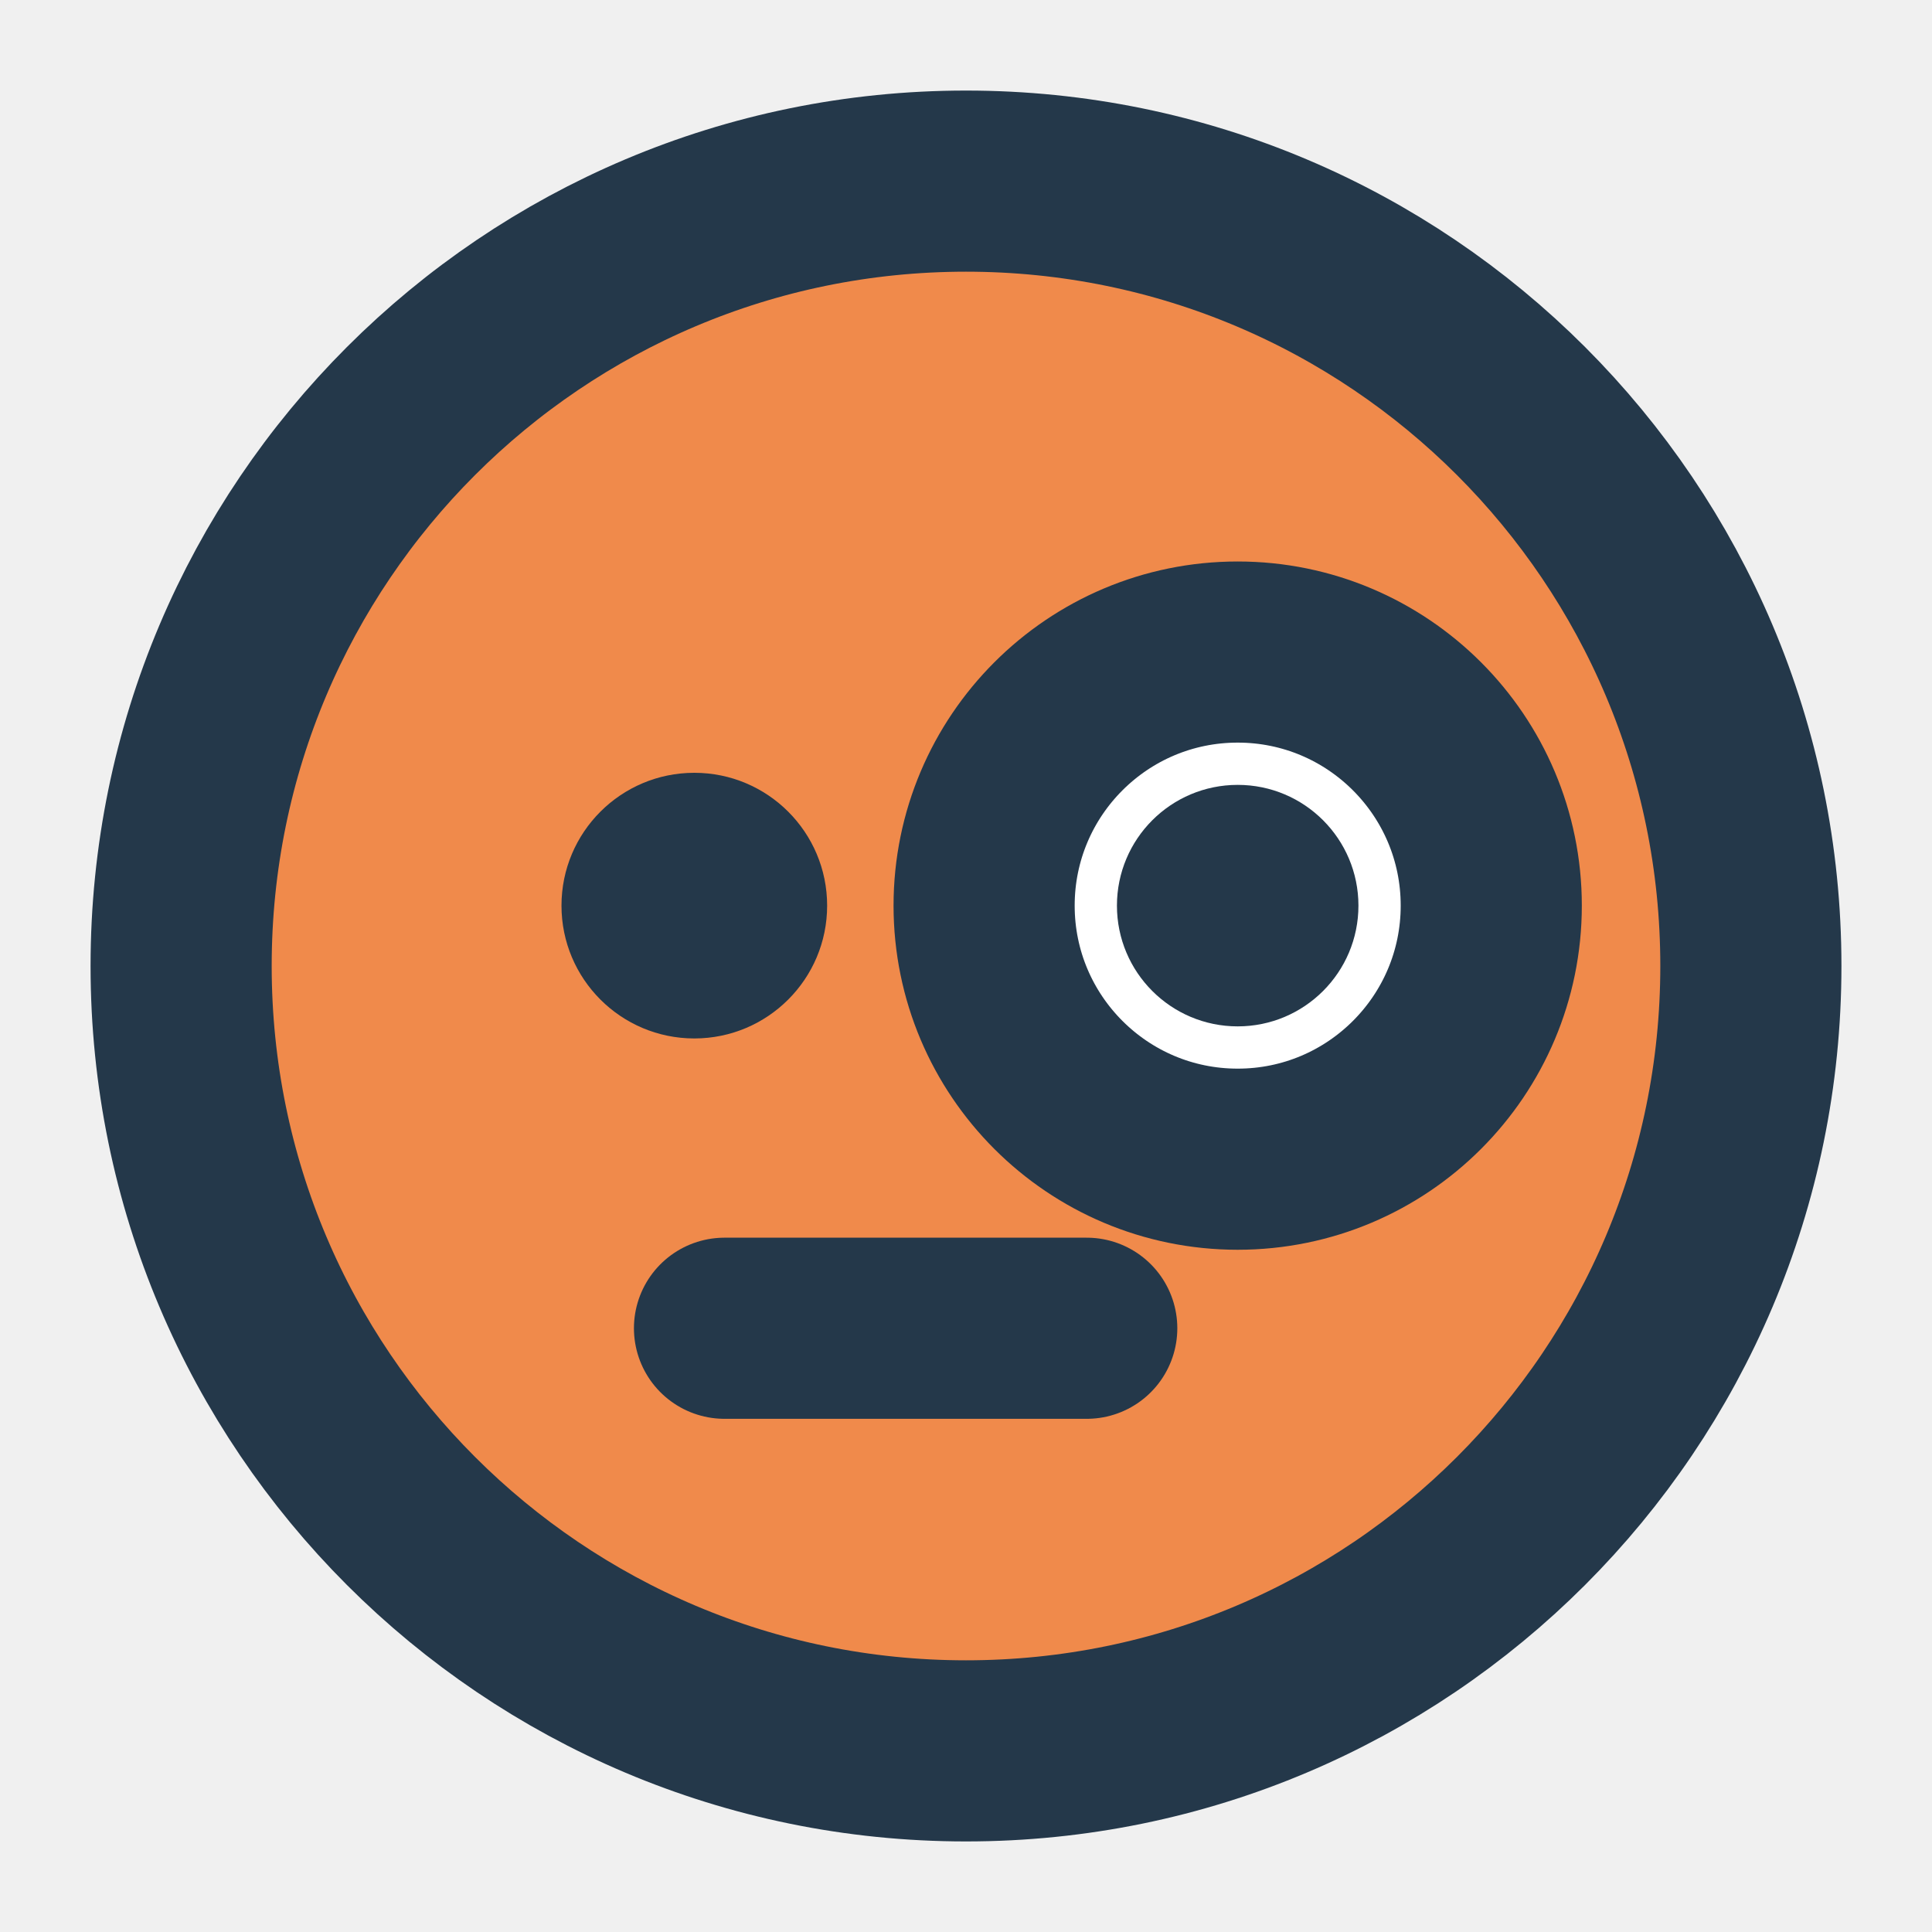
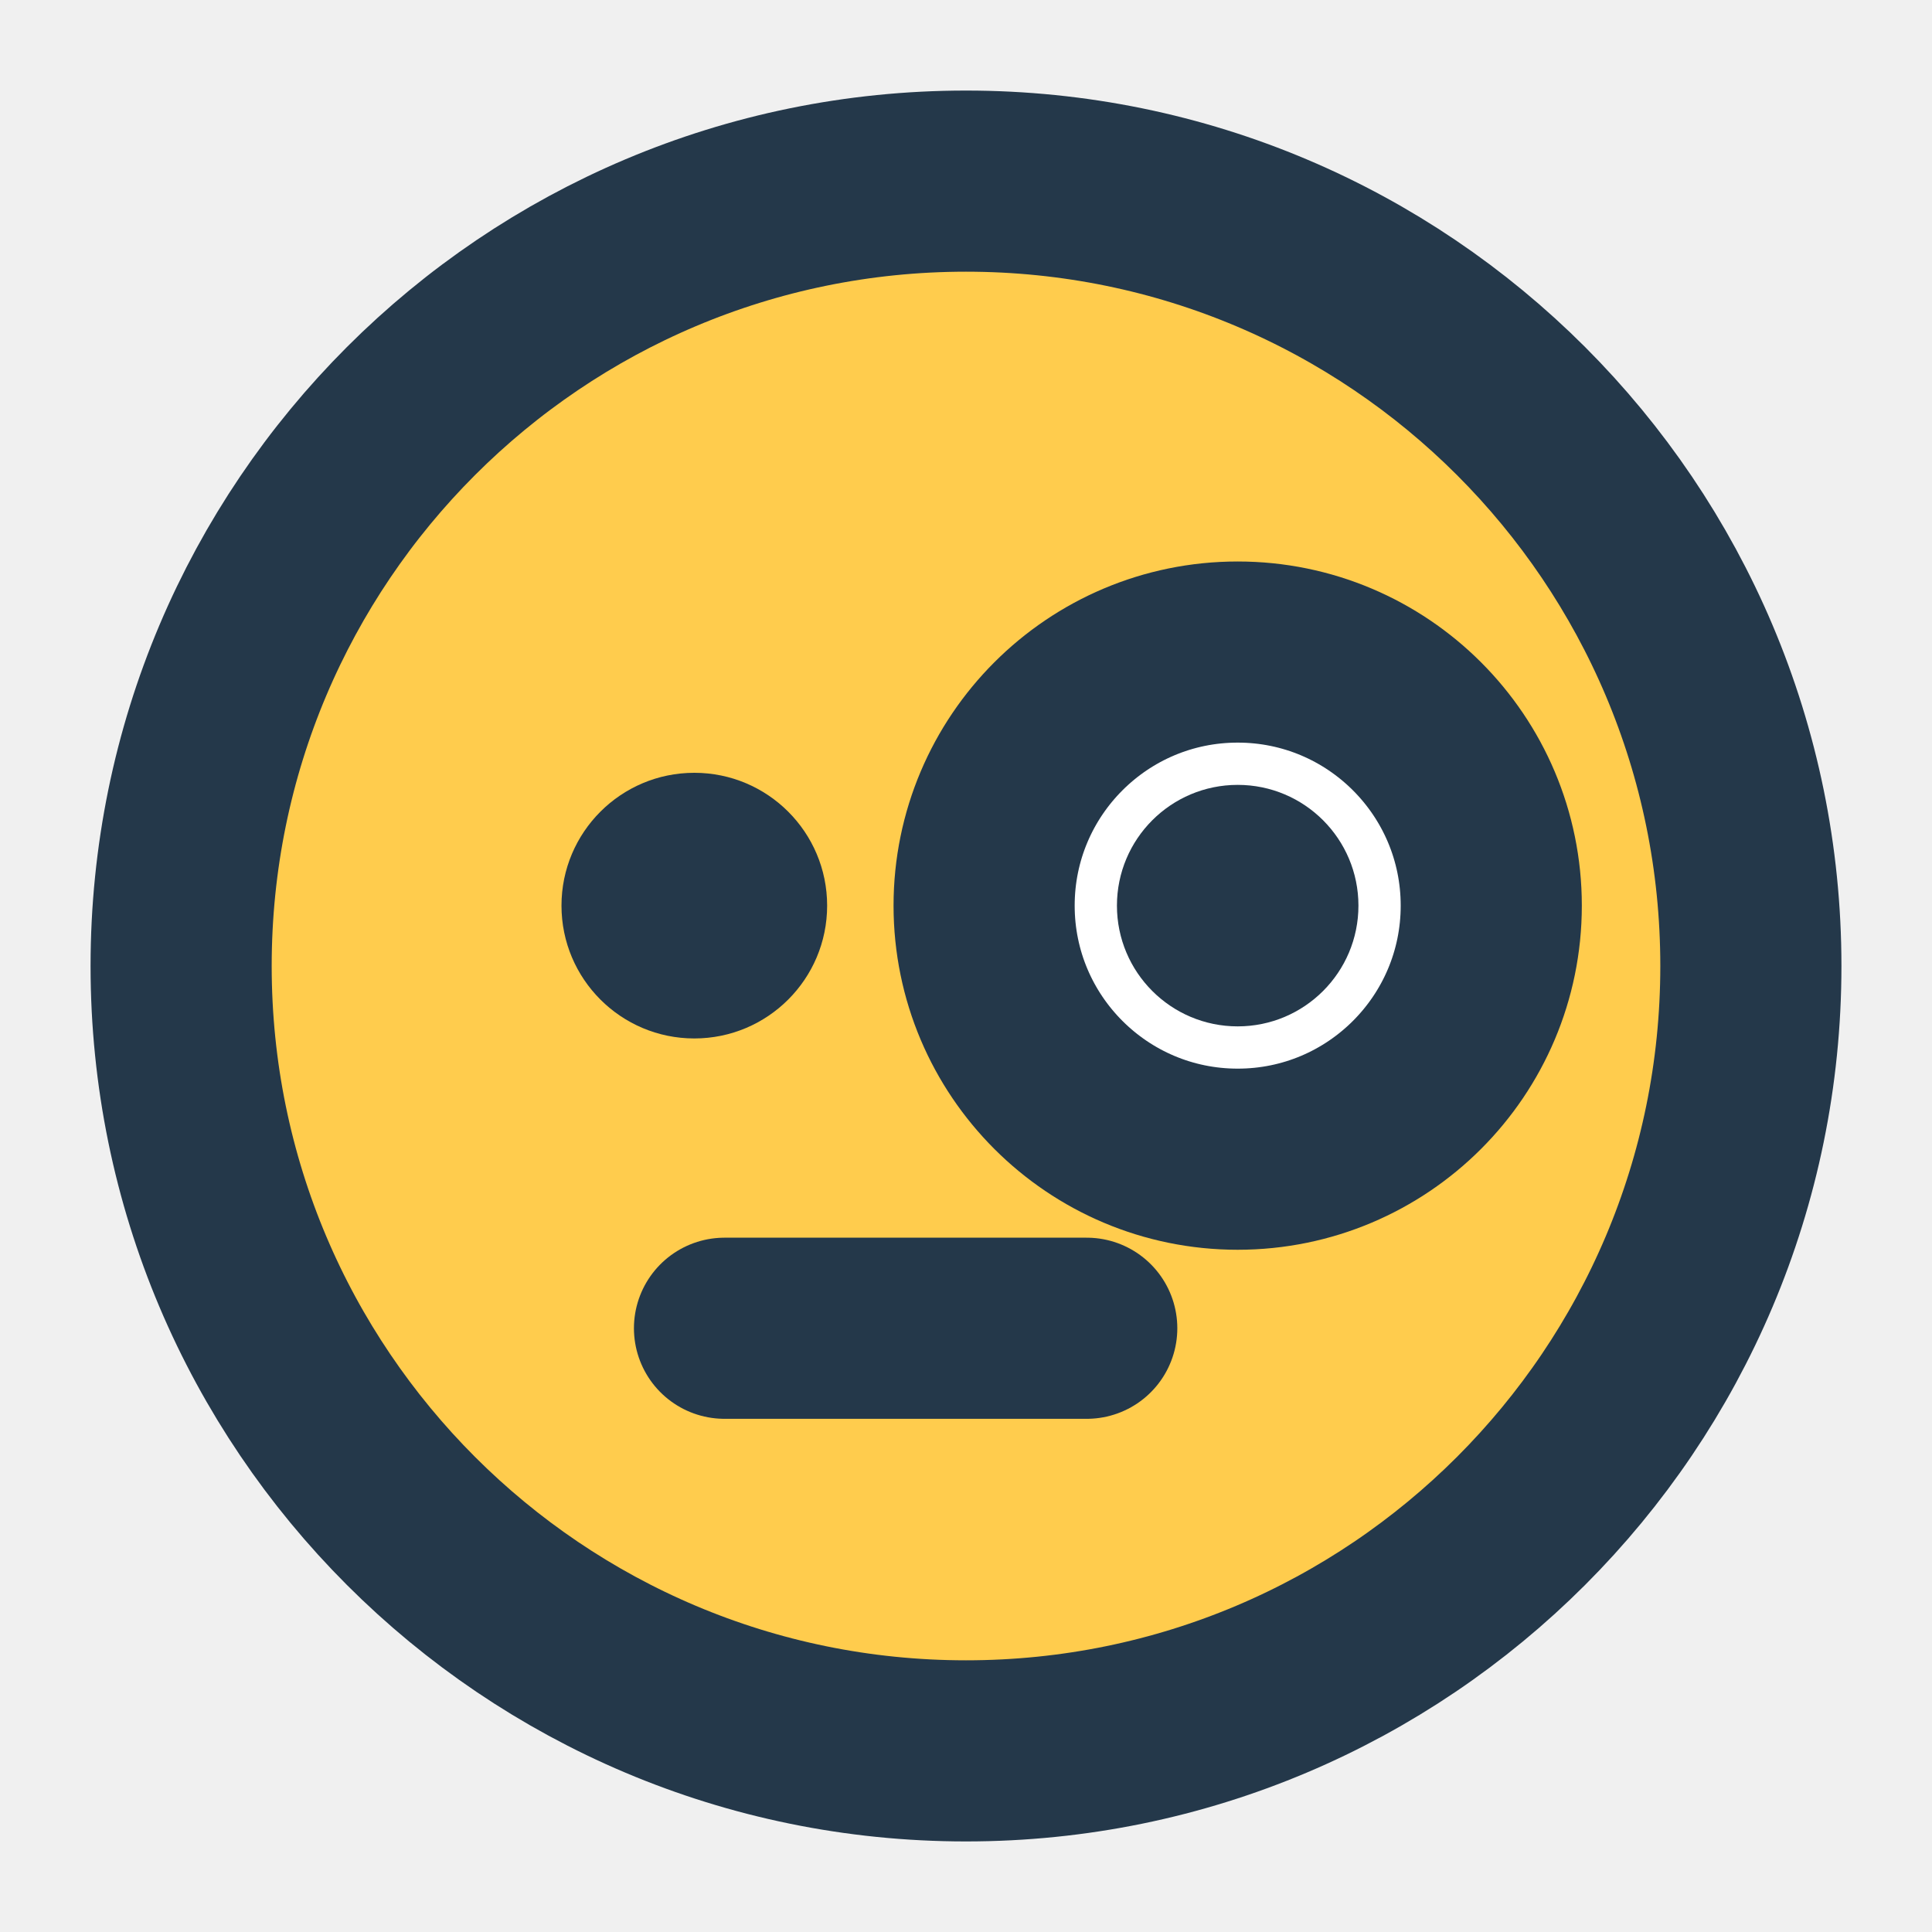
<svg xmlns="http://www.w3.org/2000/svg" viewBox="0 0 32 32">
  <g stroke="#24384a" stroke-width="3" stroke-linecap="round" stroke-linejoin="round">
-     <circle cx="16" cy="16" r="13" fill="#f08a4b" />
+     <circle cx="16" cy="16" r="13" fill="#ffcc4d" />
    <circle cx="11.5" cy="15" r="2.2" fill="#24384a" stroke="none" />
    <circle cx="20.5" cy="15" r="4.2" fill="#ffffff" />
    <circle cx="20.5" cy="15" r="2" fill="#24384a" stroke="none" />
    <path d="M12 22h6" fill="none" />
  </g>
</svg>
